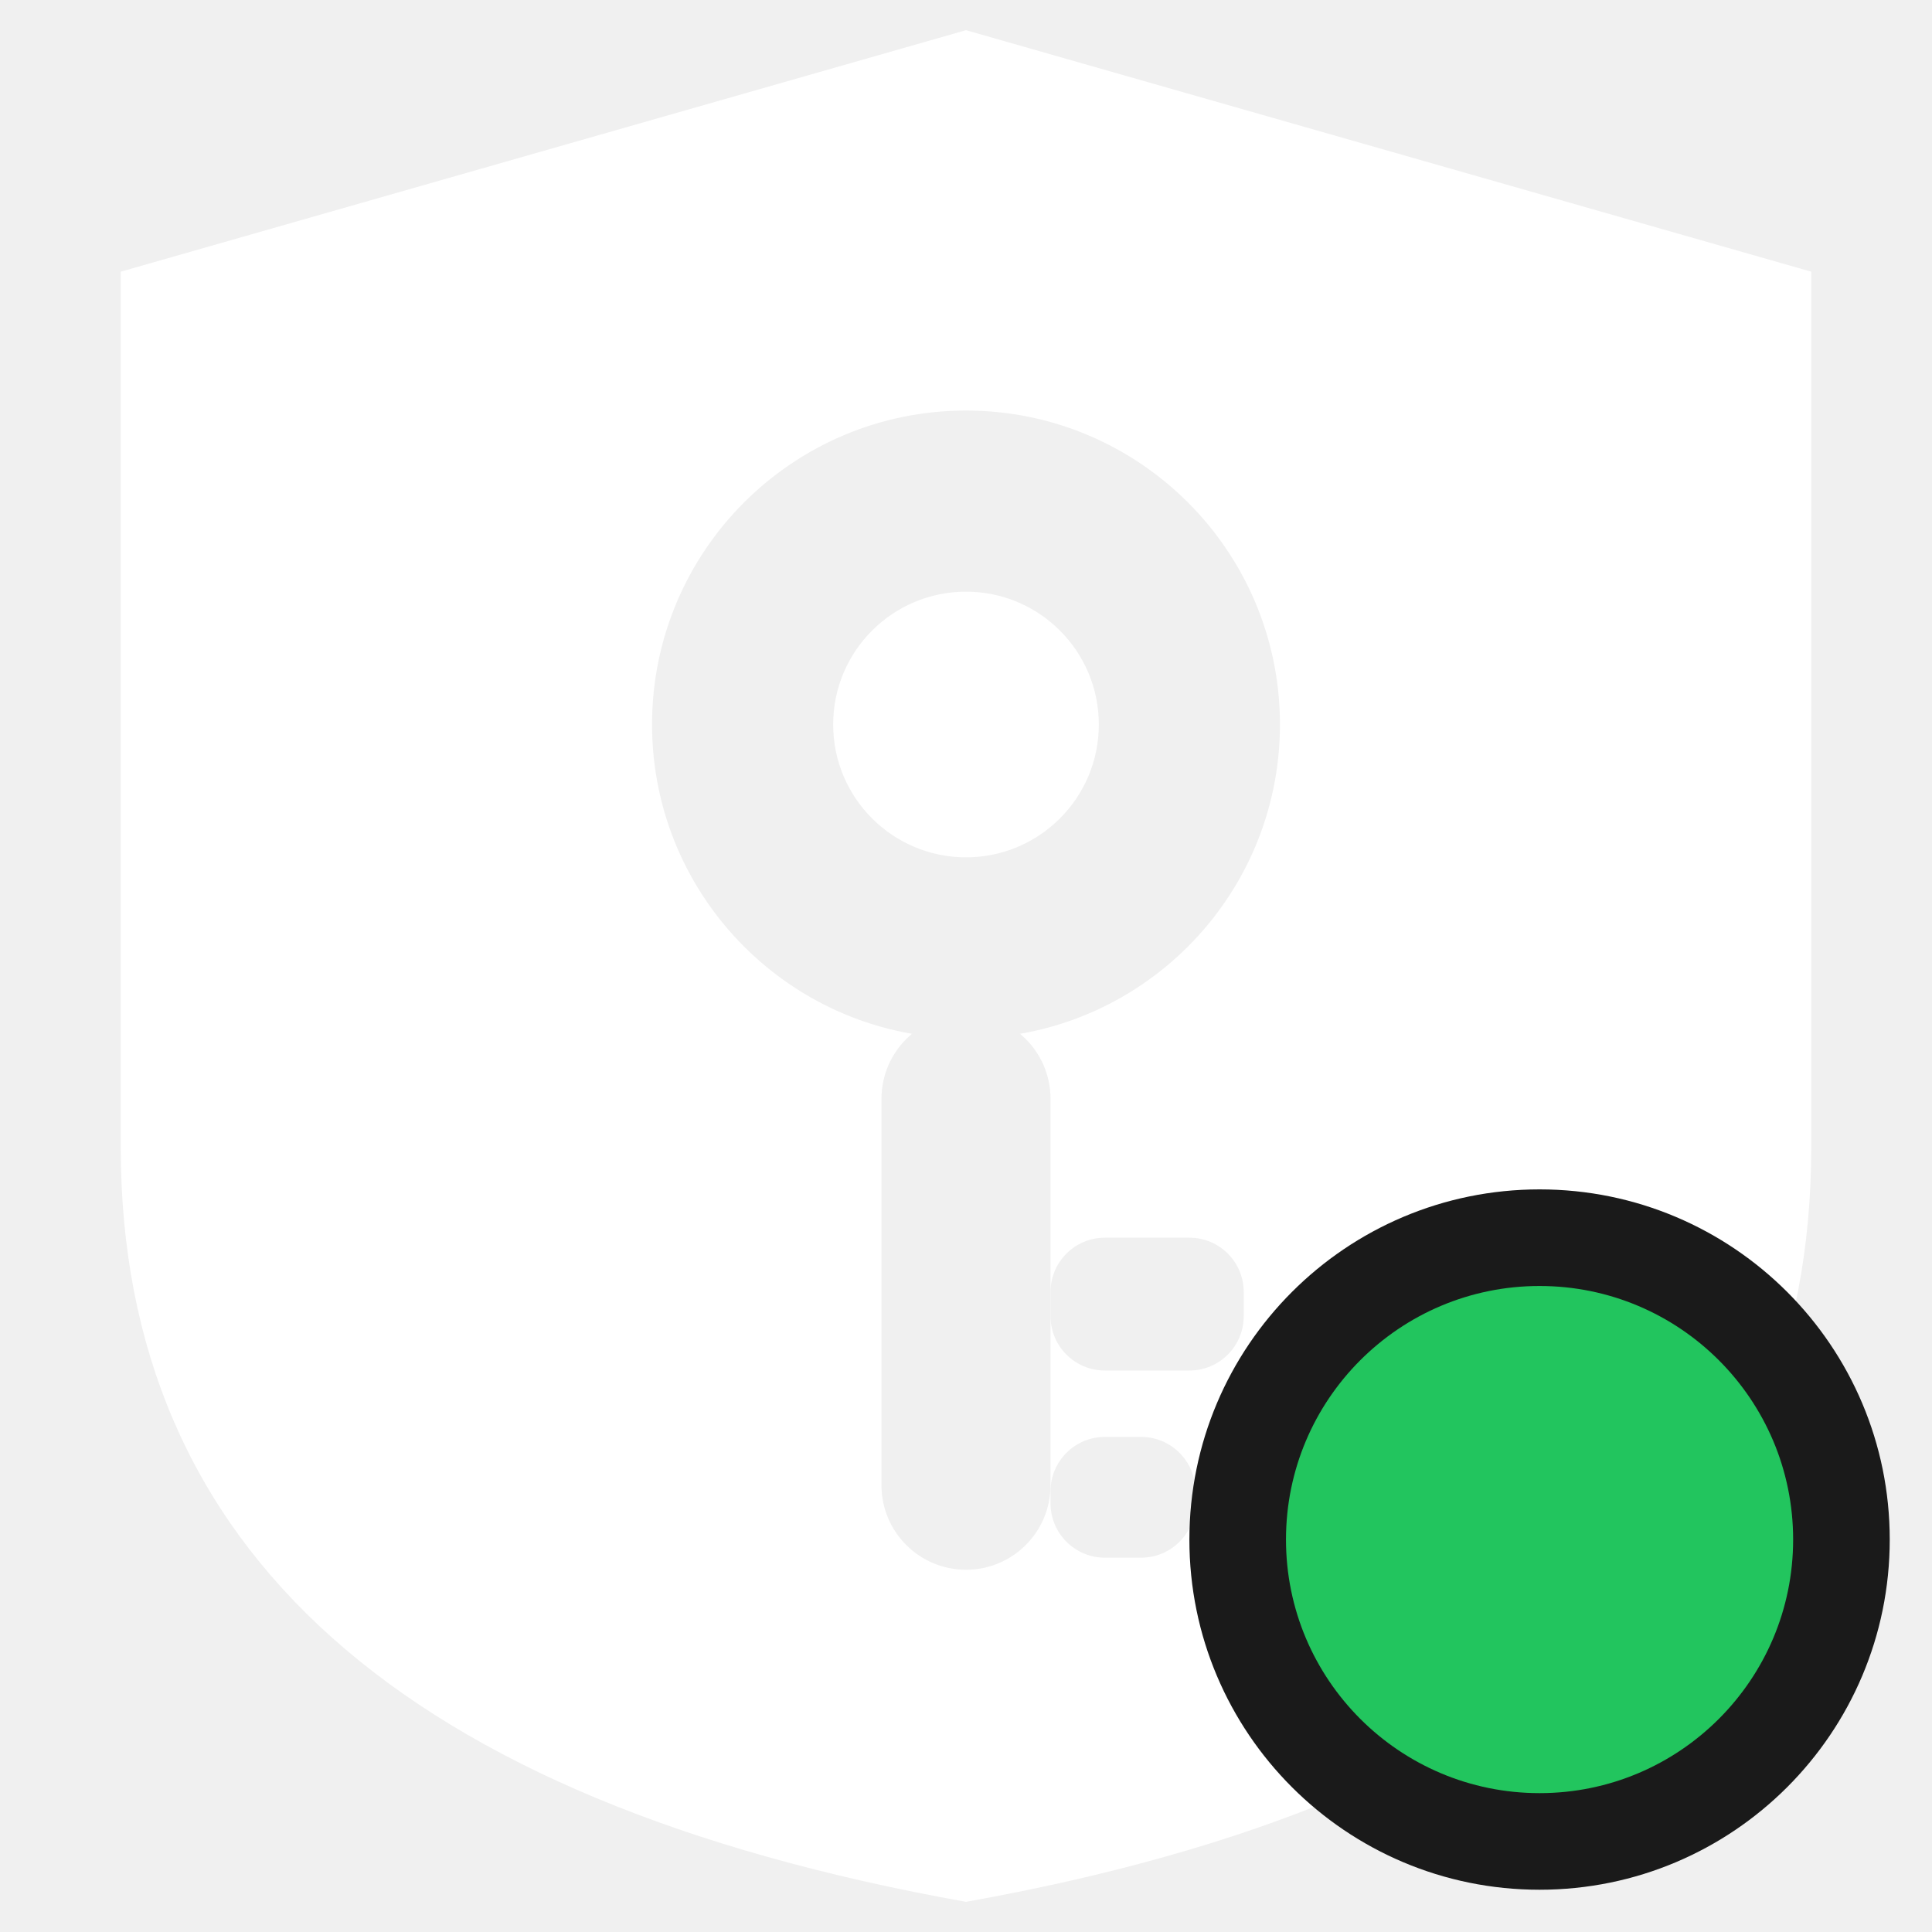
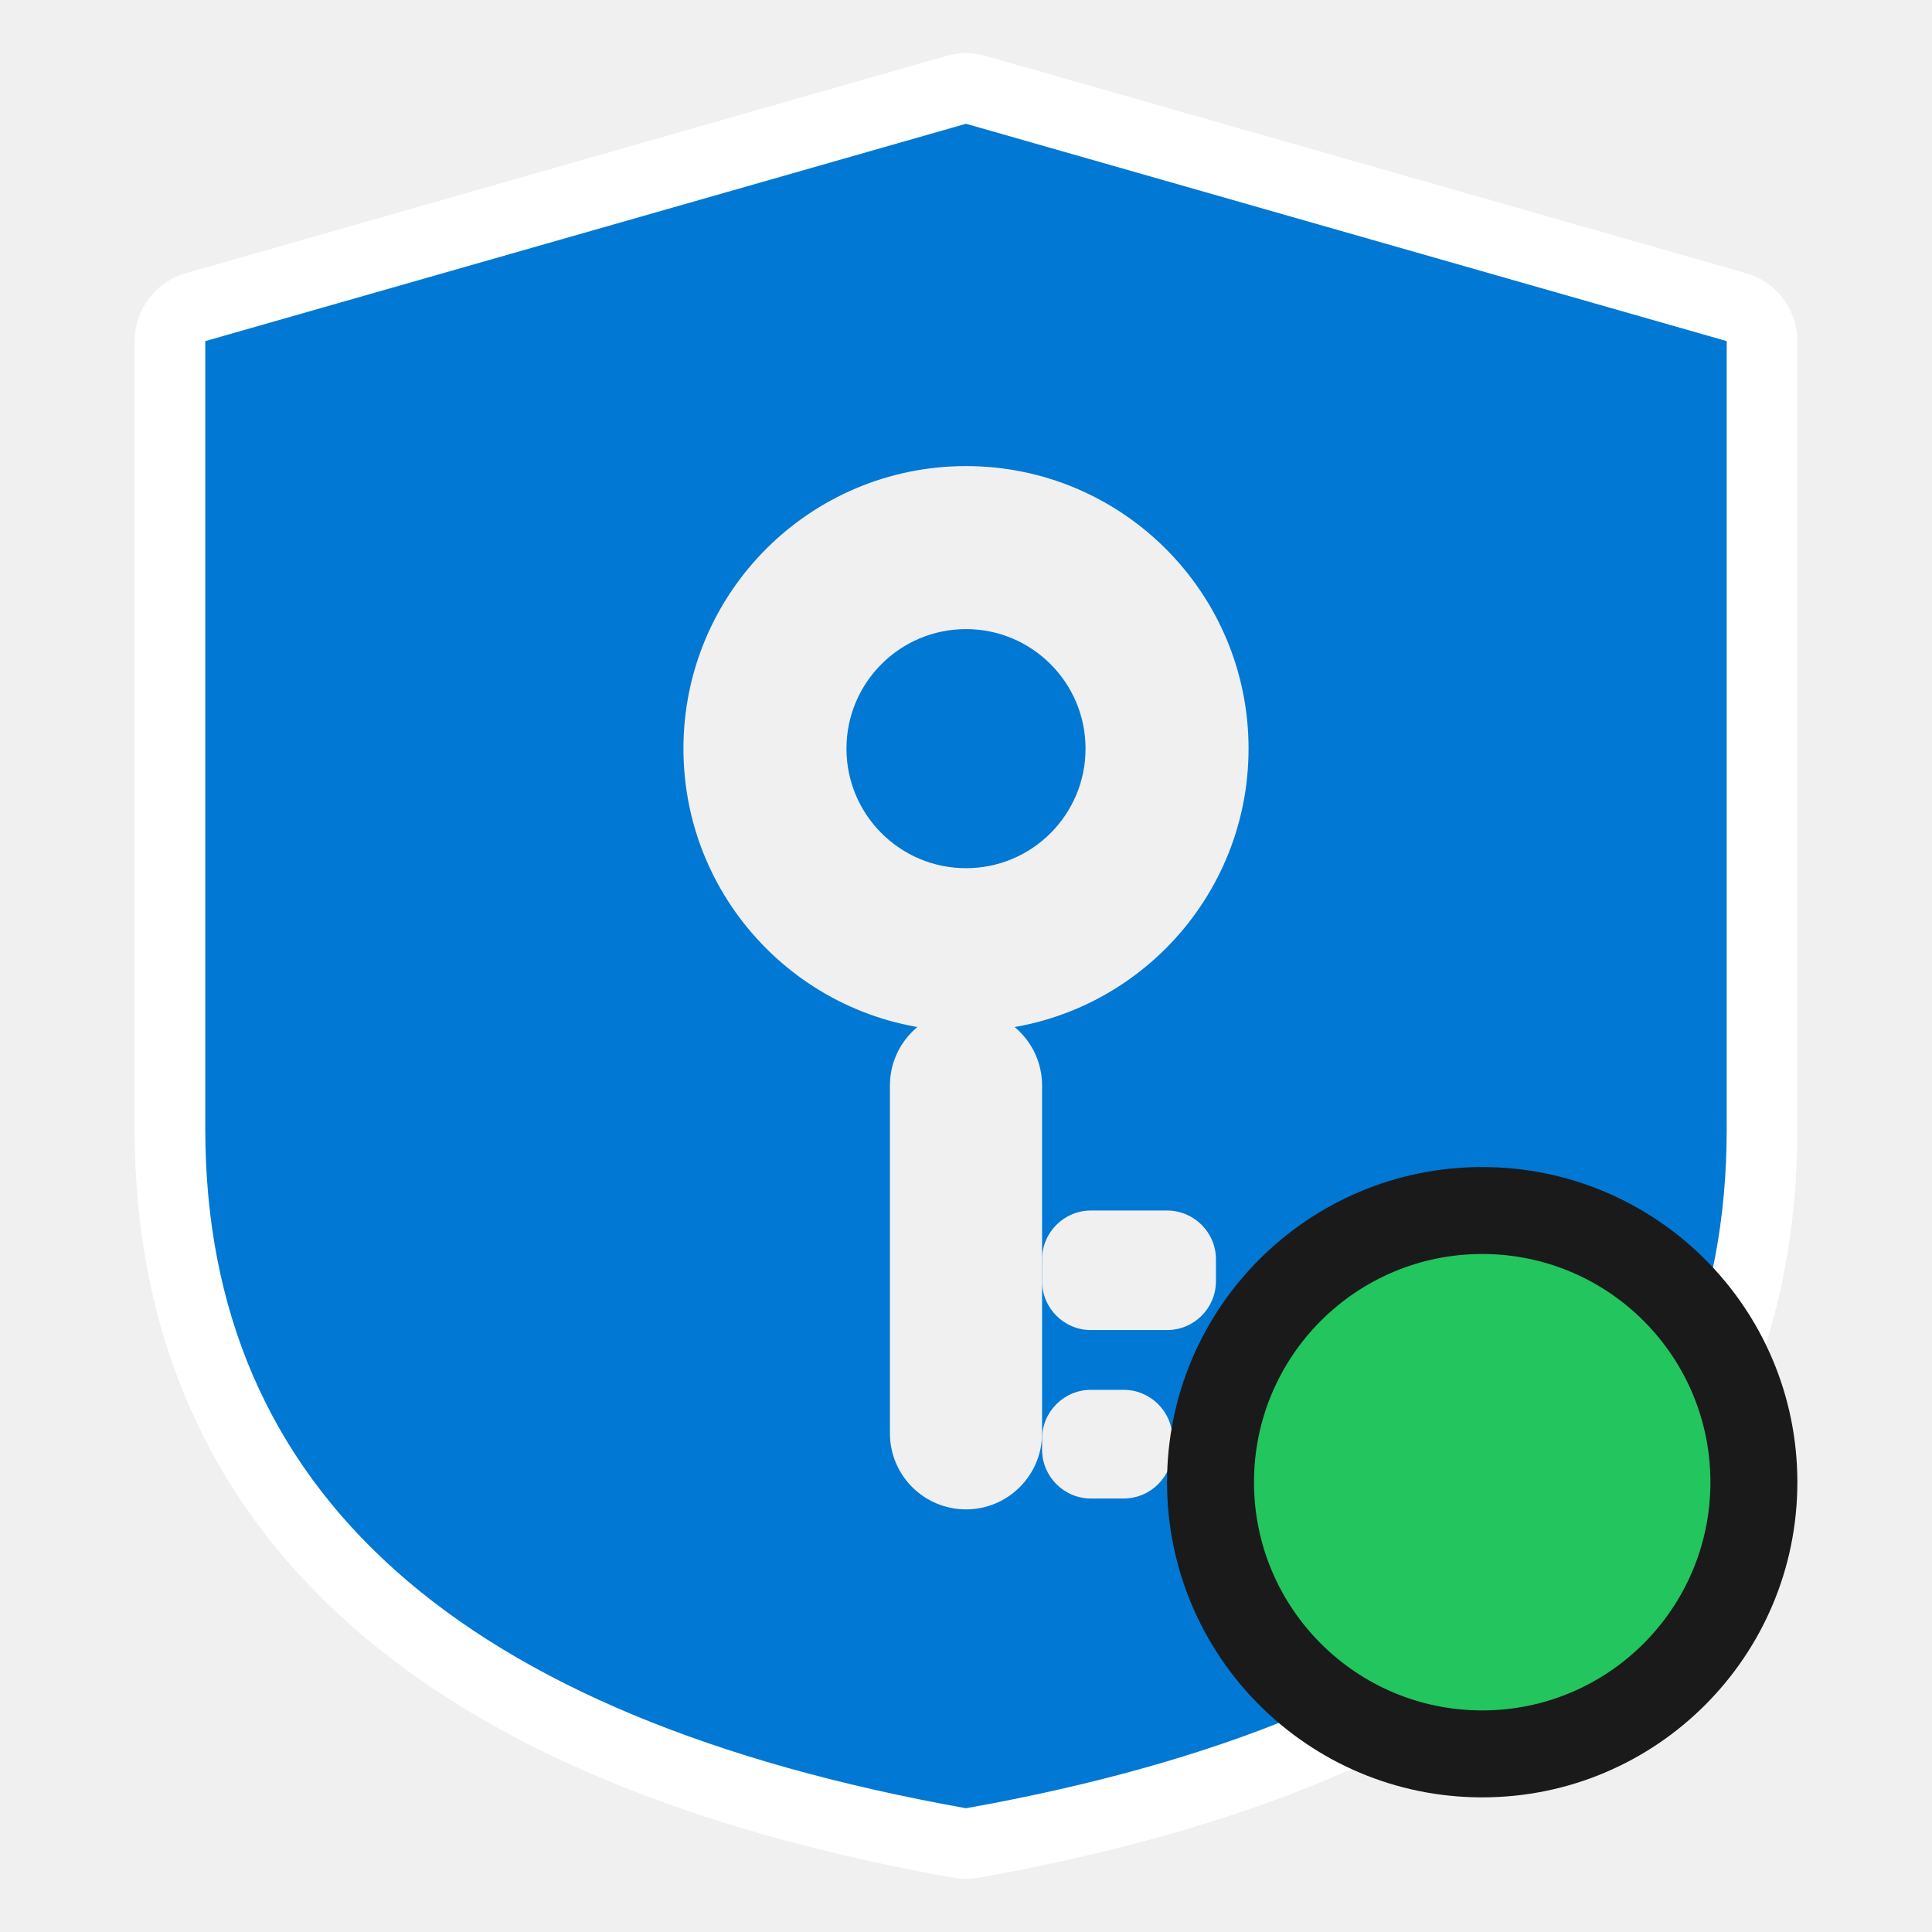
<svg xmlns="http://www.w3.org/2000/svg" width="32" height="32" viewBox="0 0 32 32">
  <defs>
    <mask id="km">
      <rect width="32" height="32" fill="white" />
      <circle cx="16" cy="12" r="5.2" fill="black" />
      <circle cx="16" cy="12" r="2.2" fill="white" />
      <rect x="14.6" y="16.8" width="2.8" height="9.2" rx="1.4" fill="black" />
      <rect x="17.4" y="20.5" width="3.2" height="2.2" rx="0.9" fill="black" />
      <rect x="17.4" y="23.8" width="2.4" height="2" rx="0.9" fill="black" />
    </mask>
  </defs>
-   <path opacity="1" mask="url(#km)" fill="#ffffff" d="M16 0.5 L30 4.5 L30 19 Q30 29 16 31.5 Q2 29 2 19 L2 4.5 Z" />
-   <circle fill="#1a1a1a" cx="25.5" cy="25.5" r="5.8" />
-   <circle fill="#22c55e" cx="25.5" cy="25.5" r="4.2" />
+   <g transform="translate(16,16) scale(0.9) translate(-16,-16)">
+     <path fill="none" stroke="#ffffff" stroke-width="2.6" stroke-linejoin="round" d="M16 0.5 L30 4.5 L30 19 Q30 29 16 31.5 Q2 29 2 19 L2 4.5 Z" />
+     <path opacity="1" mask="url(#km)" fill="#0078d4" d="M16 0.5 L30 4.5 L30 19 Q30 29 16 31.5 Q2 29 2 19 L2 4.5 Z" />
+     <circle fill="#1a1a1a" cx="25.5" cy="25.5" r="5.8" />
+     <circle fill="#22c55e" cx="25.5" cy="25.5" r="4.2" />
+   </g>
</svg>
